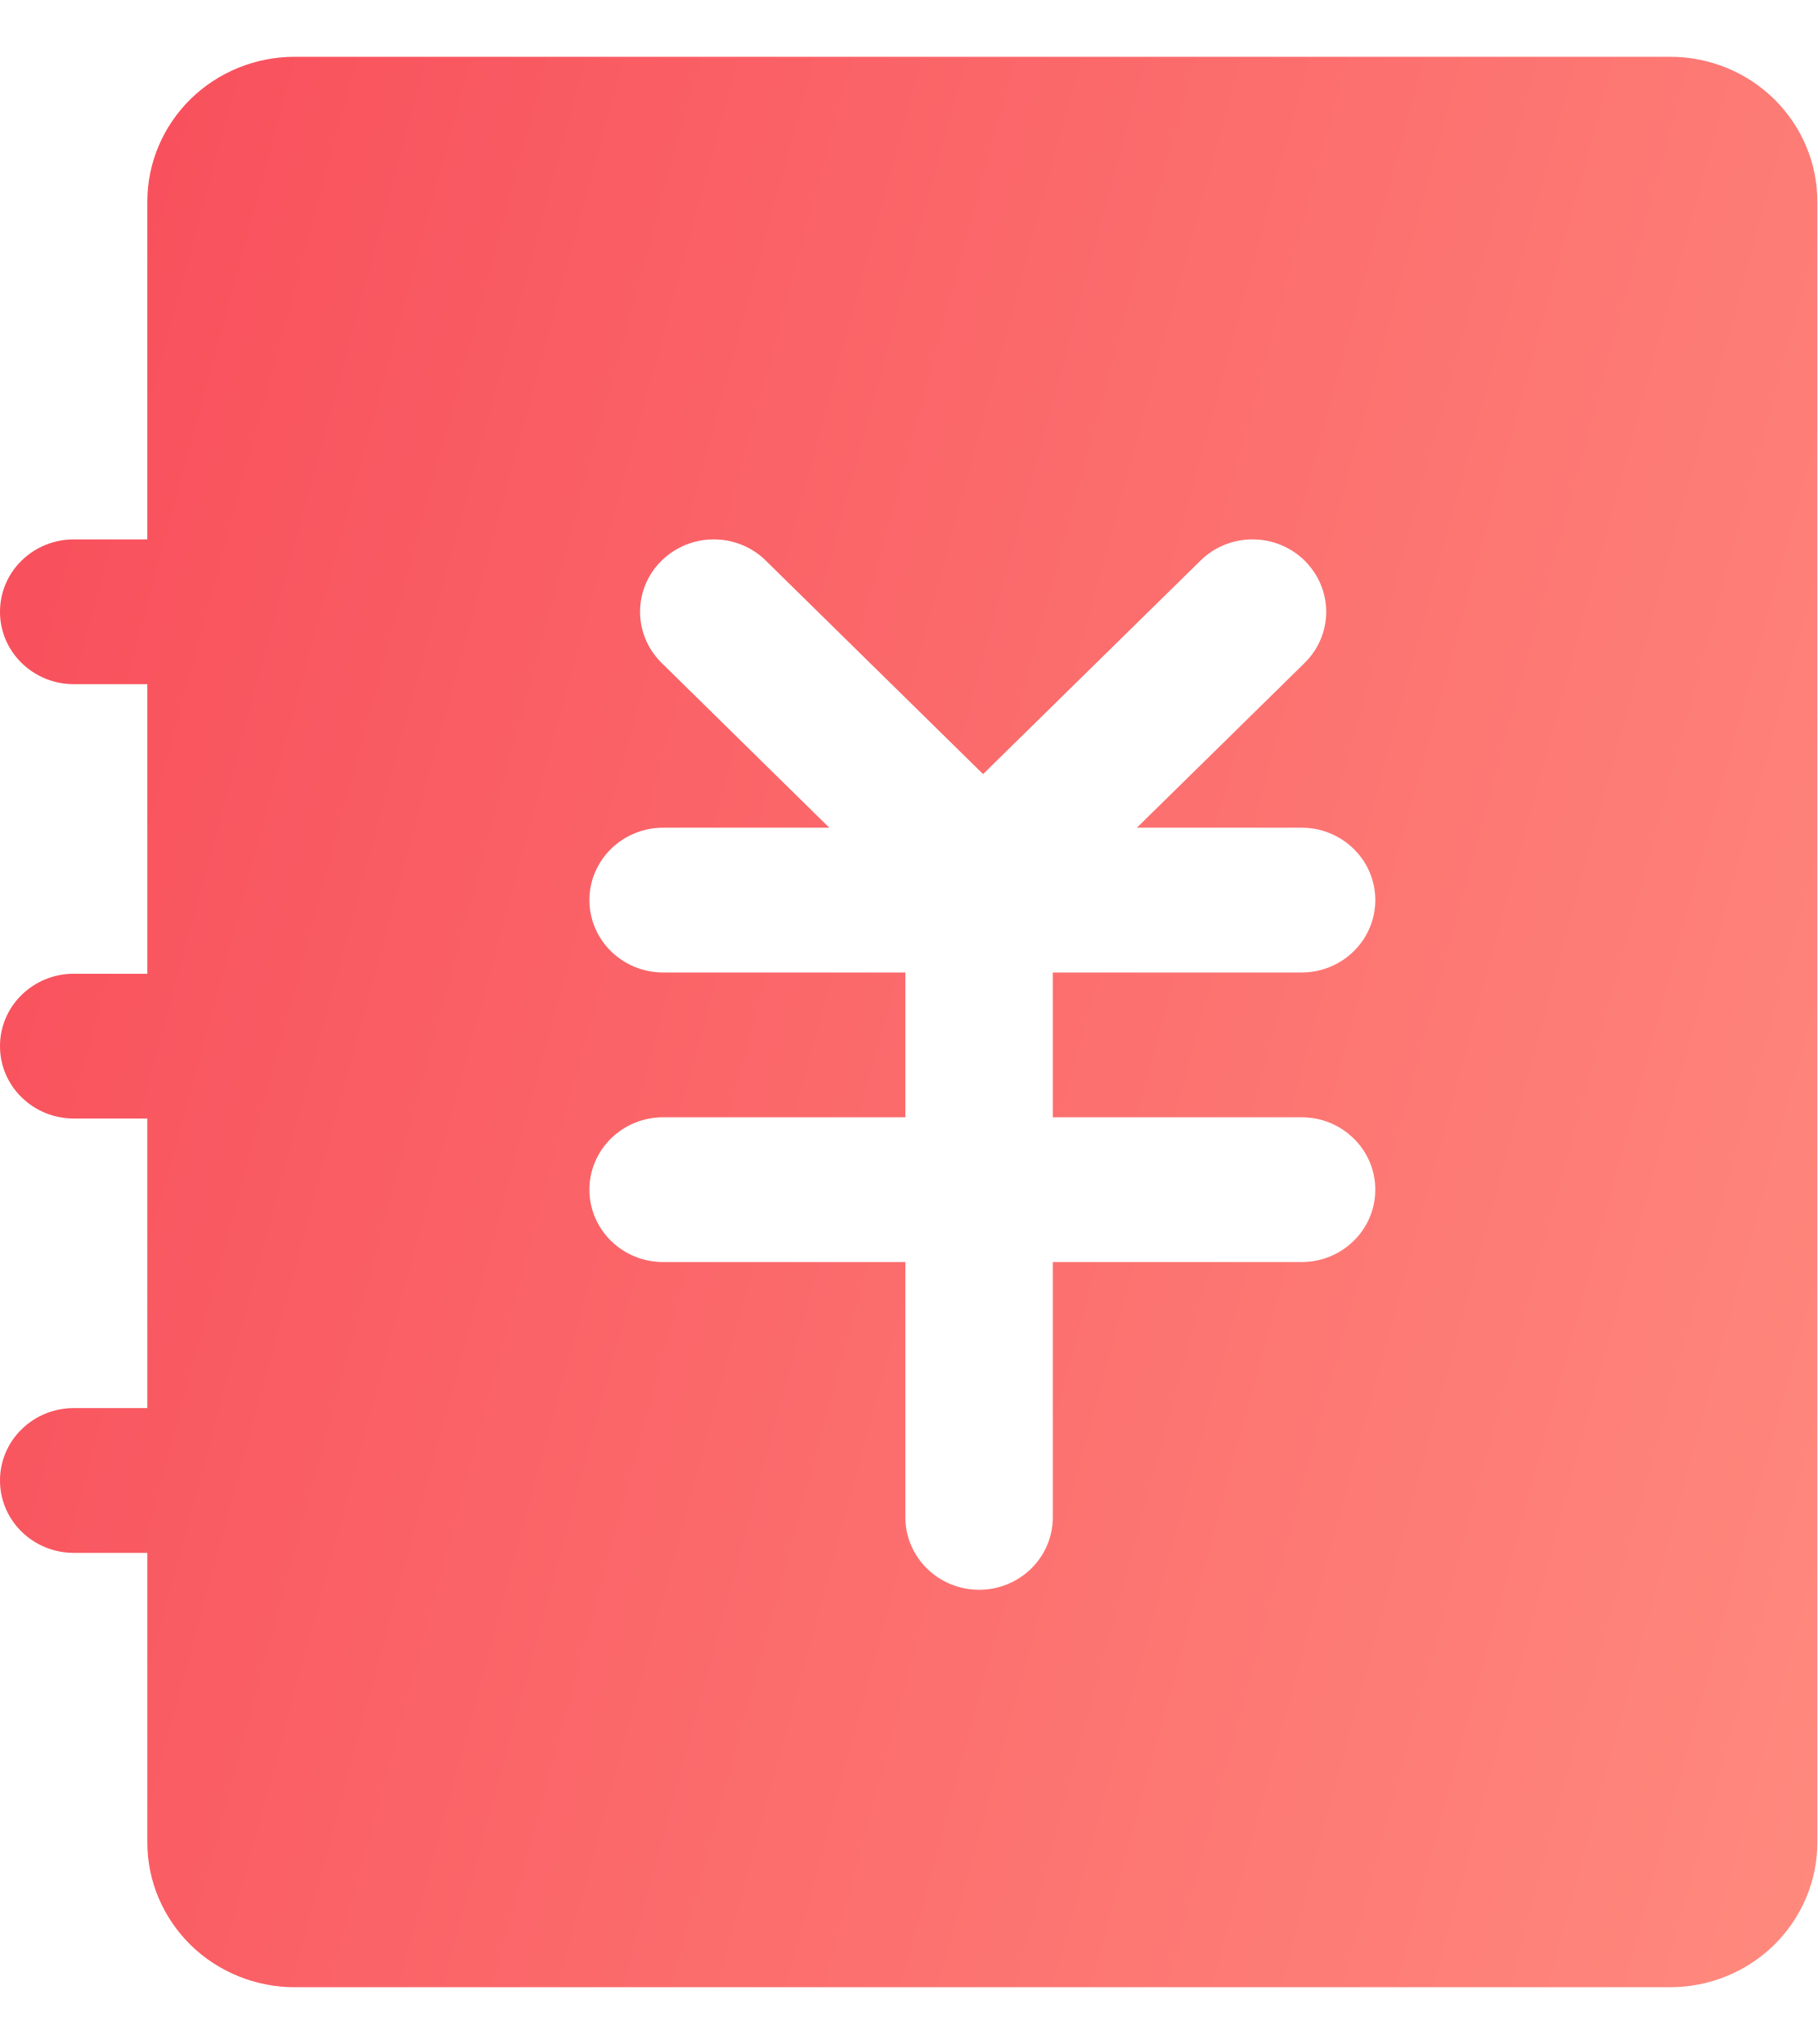
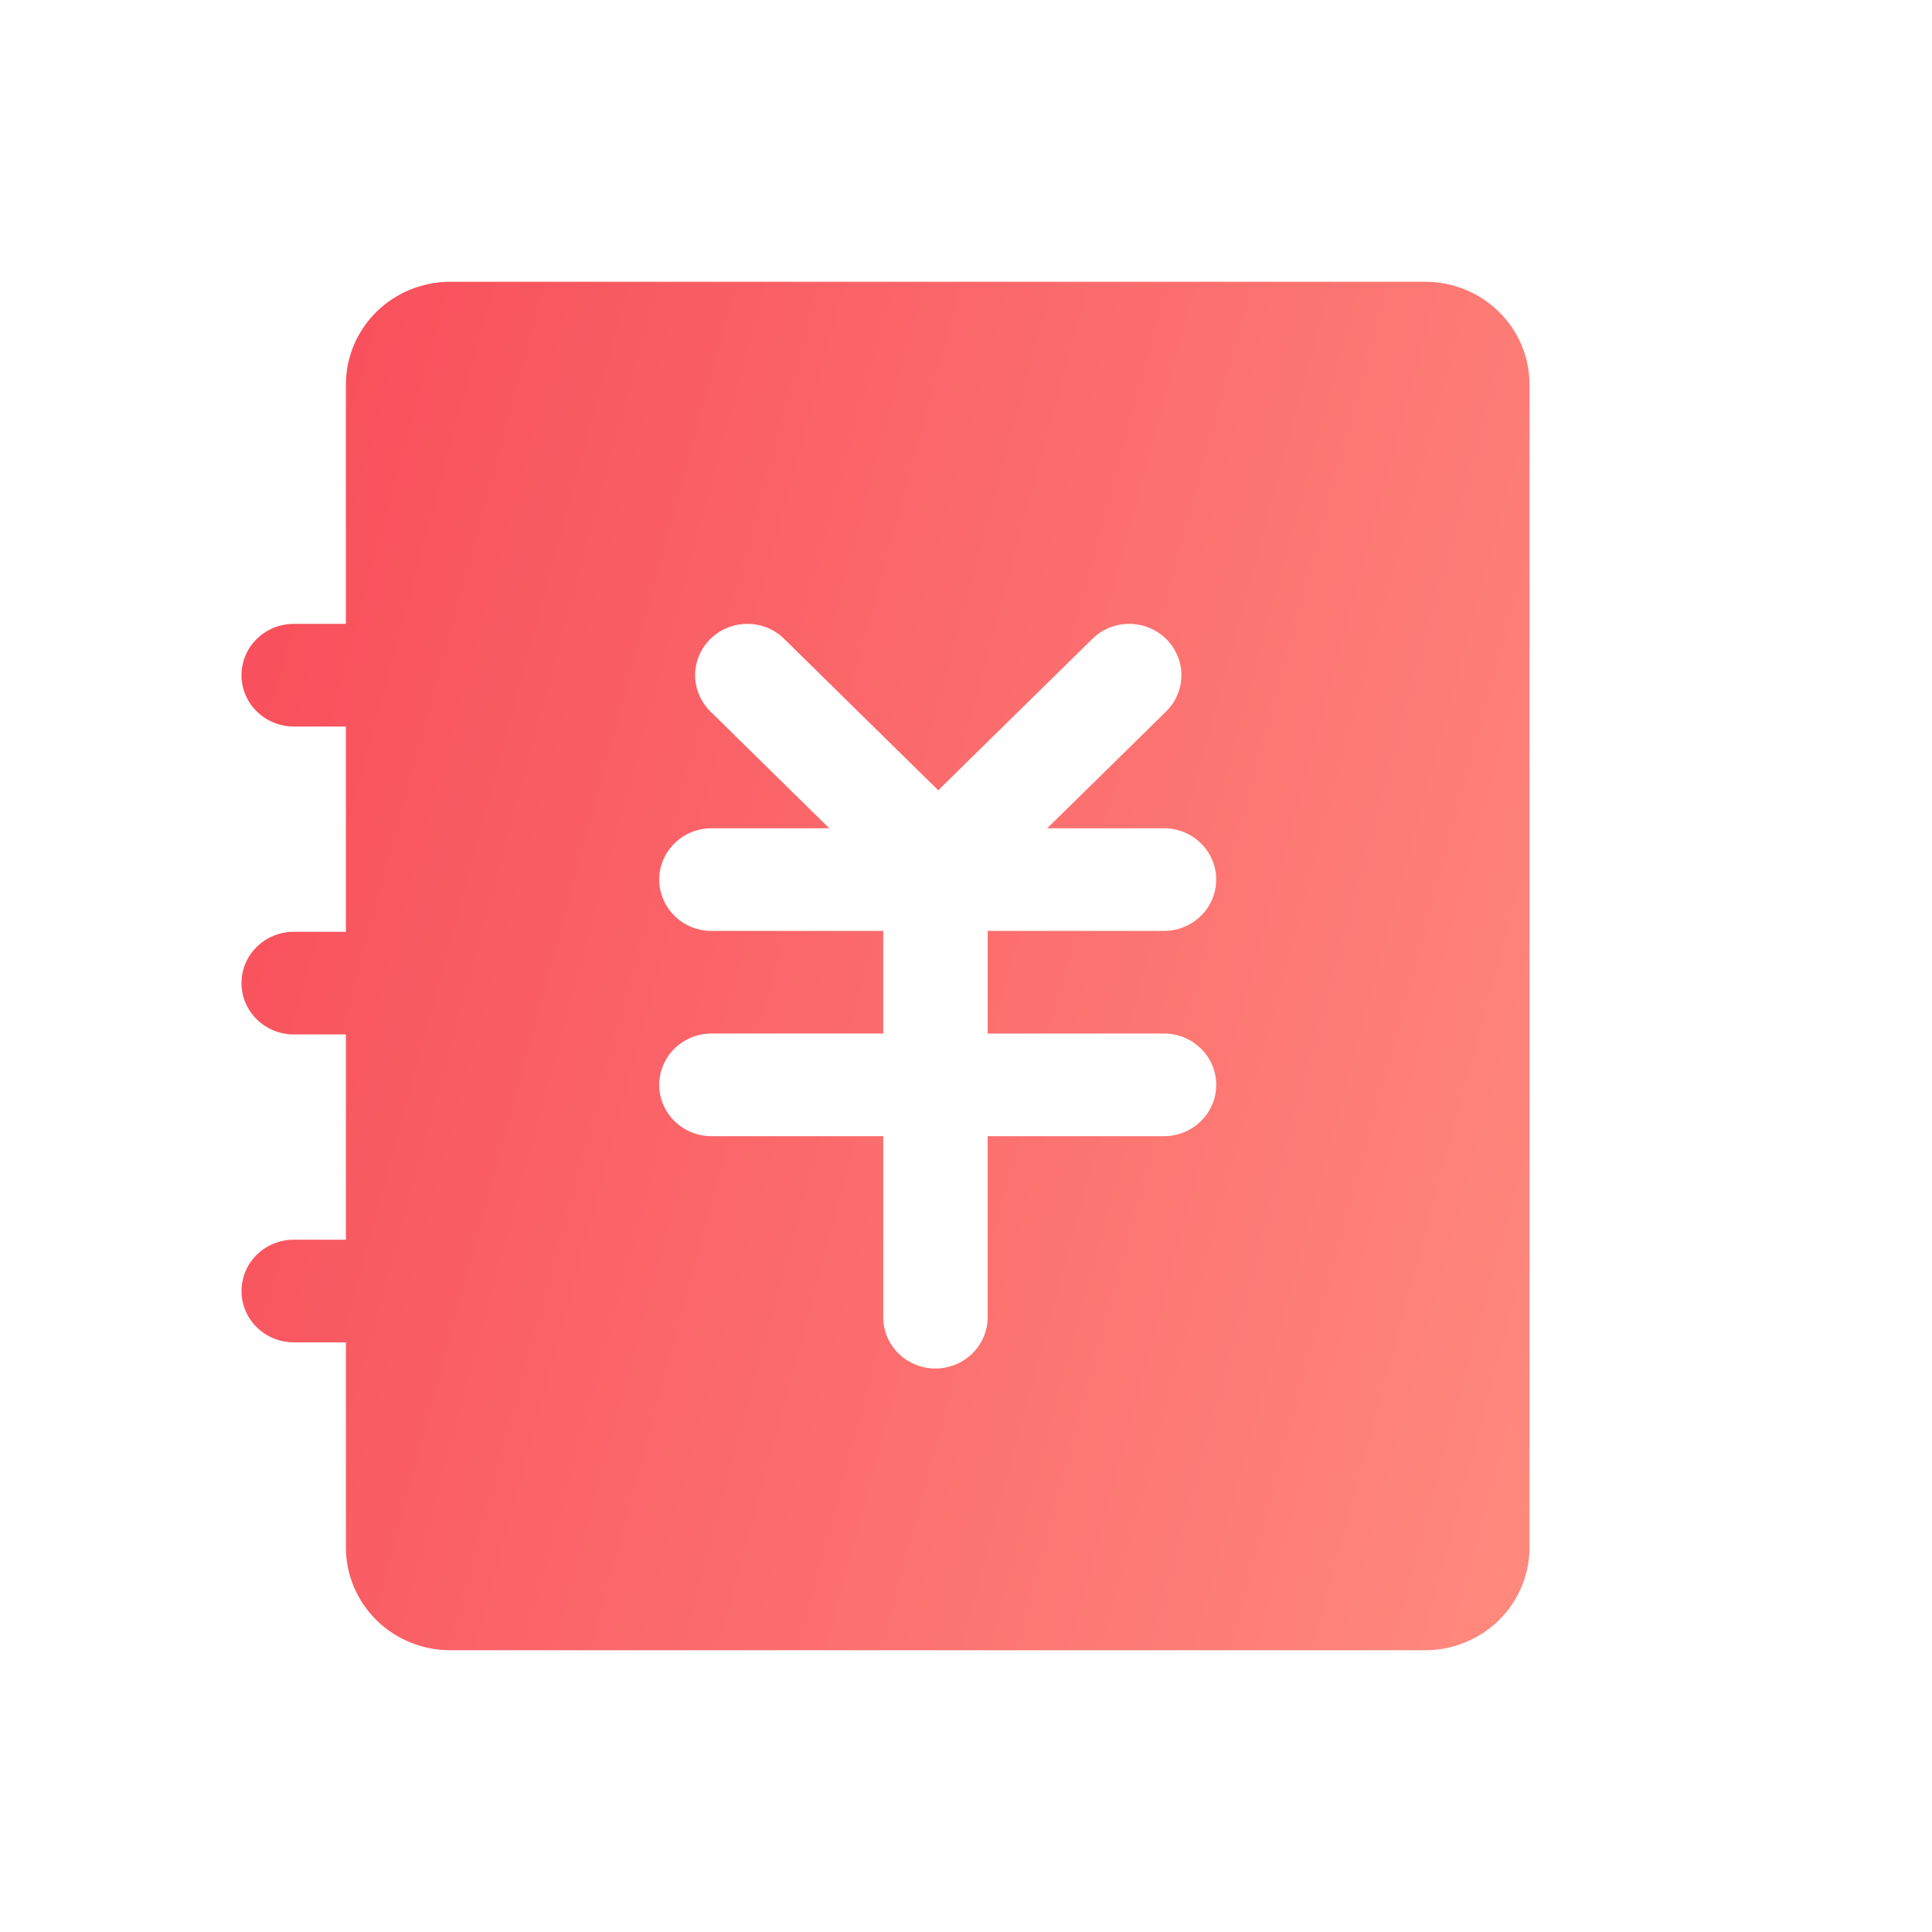
- <svg xmlns="http://www.w3.org/2000/svg" width="16" height="18" viewBox="0 0 16 18" fill="none">
-   <path d="M14.703 0.5C15.047 0.5 15.377 0.634 15.62 0.873C15.863 1.113 16 1.437 16 1.775V16.225C16 16.563 15.863 16.887 15.62 17.127C15.377 17.366 15.047 17.5 14.703 17.5H2.595C2.251 17.5 1.921 17.366 1.677 17.127C1.434 16.887 1.297 16.563 1.297 16.225V13.675H0.649C0.477 13.675 0.312 13.608 0.19 13.488C0.068 13.369 0 13.207 0 13.037C0 12.868 0.068 12.706 0.19 12.587C0.312 12.467 0.477 12.4 0.649 12.4H1.297V9.85H0.649C0.477 9.85 0.312 9.783 0.19 9.663C0.068 9.544 0 9.382 0 9.213C0 9.043 0.068 8.881 0.19 8.762C0.312 8.642 0.477 8.575 0.649 8.575H1.297V6.025H0.649C0.477 6.025 0.312 5.958 0.19 5.838C0.068 5.719 0 5.557 0 5.388C0 5.218 0.068 5.056 0.19 4.937C0.312 4.817 0.477 4.75 0.649 4.75H1.297V1.775C1.297 1.437 1.434 1.113 1.677 0.873C1.921 0.634 2.251 0.5 2.595 0.5H14.703ZM11.486 4.937C11.364 4.817 11.199 4.75 11.027 4.75C10.855 4.75 10.69 4.817 10.569 4.937L8.655 6.817L6.742 4.937C6.621 4.817 6.456 4.75 6.284 4.75C6.112 4.75 5.947 4.817 5.825 4.937C5.703 5.056 5.635 5.219 5.635 5.388C5.635 5.557 5.704 5.719 5.825 5.838L7.301 7.289H5.838C5.666 7.289 5.501 7.356 5.379 7.476C5.258 7.595 5.189 7.757 5.189 7.926C5.189 8.096 5.258 8.258 5.379 8.377C5.501 8.497 5.666 8.564 5.838 8.564H7.971V9.839H5.838C5.666 9.839 5.501 9.906 5.379 10.026C5.258 10.145 5.189 10.307 5.189 10.476C5.189 10.646 5.258 10.808 5.379 10.927C5.501 11.047 5.666 11.114 5.838 11.114H7.971V13.363C7.971 13.532 8.04 13.694 8.161 13.813C8.283 13.933 8.448 14 8.62 14C8.792 14 8.957 13.933 9.079 13.813C9.2 13.694 9.269 13.532 9.269 13.363V11.114H11.46C11.632 11.114 11.796 11.047 11.918 10.927C12.04 10.808 12.108 10.646 12.108 10.476C12.108 10.307 12.04 10.145 11.918 10.026C11.796 9.906 11.632 9.839 11.46 9.839H9.269V8.564H11.46C11.632 8.564 11.796 8.497 11.918 8.377C12.04 8.258 12.108 8.096 12.108 7.926C12.108 7.757 12.04 7.595 11.918 7.476C11.796 7.356 11.632 7.289 11.46 7.289H10.009L11.486 5.838C11.607 5.719 11.676 5.557 11.676 5.388C11.676 5.219 11.607 5.057 11.486 4.937Z" fill="url(#paint0_linear_2_487)" />
+ <svg xmlns="http://www.w3.org/2000/svg" width="24" height="24" viewBox="0 0 24 24" fill="none">
+   <path d="M17.703 3.5C18.047 3.5 18.377 3.634 18.62 3.873C18.863 4.113 19 4.437 19 4.775V19.225C19 19.563 18.863 19.887 18.62 20.127C18.377 20.366 18.047 20.5 17.703 20.5H5.595C5.251 20.5 4.921 20.366 4.677 20.127C4.434 19.887 4.297 19.563 4.297 19.225V16.675H3.649C3.477 16.675 3.312 16.608 3.19 16.488C3.068 16.369 3 16.207 3 16.038C3 15.868 3.068 15.706 3.19 15.587C3.312 15.467 3.477 15.4 3.649 15.4H4.297V12.85H3.649C3.477 12.85 3.312 12.783 3.19 12.663C3.068 12.544 3 12.382 3 12.213C3 12.043 3.068 11.881 3.19 11.762C3.312 11.642 3.477 11.575 3.649 11.575H4.297V9.025H3.649C3.477 9.025 3.312 8.958 3.19 8.838C3.068 8.719 3 8.557 3 8.387C3 8.218 3.068 8.056 3.19 7.937C3.312 7.817 3.477 7.75 3.649 7.75H4.297V4.775C4.297 4.437 4.434 4.113 4.677 3.873C4.921 3.634 5.251 3.5 5.595 3.5H17.703ZM14.486 7.937C14.364 7.817 14.199 7.75 14.027 7.75C13.855 7.75 13.69 7.817 13.569 7.937L11.655 9.817L9.742 7.937C9.621 7.817 9.456 7.75 9.284 7.75C9.112 7.75 8.947 7.817 8.825 7.937C8.703 8.056 8.635 8.219 8.635 8.388C8.635 8.557 8.704 8.719 8.825 8.838L10.301 10.289H8.838C8.666 10.289 8.501 10.356 8.379 10.476C8.258 10.595 8.189 10.757 8.189 10.926C8.189 11.095 8.258 11.258 8.379 11.377C8.501 11.497 8.666 11.564 8.838 11.564H10.972V12.839H8.838C8.666 12.839 8.501 12.906 8.379 13.026C8.258 13.145 8.189 13.307 8.189 13.476C8.189 13.646 8.258 13.808 8.379 13.927C8.501 14.047 8.666 14.114 8.838 14.114H10.972V16.363C10.972 16.532 11.04 16.694 11.161 16.813C11.283 16.933 11.448 17 11.62 17C11.792 17 11.957 16.933 12.079 16.813C12.2 16.694 12.269 16.532 12.269 16.363V14.114H14.46C14.632 14.114 14.796 14.047 14.918 13.927C15.04 13.808 15.108 13.646 15.108 13.476C15.108 13.307 15.04 13.145 14.918 13.026C14.796 12.906 14.632 12.839 14.46 12.839H12.269V11.564H14.46C14.632 11.564 14.796 11.497 14.918 11.377C15.04 11.258 15.108 11.095 15.108 10.926C15.108 10.757 15.04 10.595 14.918 10.476C14.796 10.356 14.632 10.289 14.46 10.289H13.009L14.486 8.838C14.607 8.719 14.676 8.557 14.676 8.388C14.676 8.219 14.607 8.057 14.486 7.937Z" fill="url(#paint0_linear_2_486)" />
  <defs>
-     <linearGradient id="paint0_linear_2_487" x1="-1.333" y1="-0.917" x2="19.704" y2="4.792" gradientUnits="userSpaceOnUse">
+     <linearGradient id="paint0_linear_2_486" x1="1.667" y1="2.083" x2="22.704" y2="7.792" gradientUnits="userSpaceOnUse">
      <stop stop-color="#F74757" />
      <stop offset="0.995" stop-color="#FF8A7E" />
    </linearGradient>
  </defs>
</svg>
